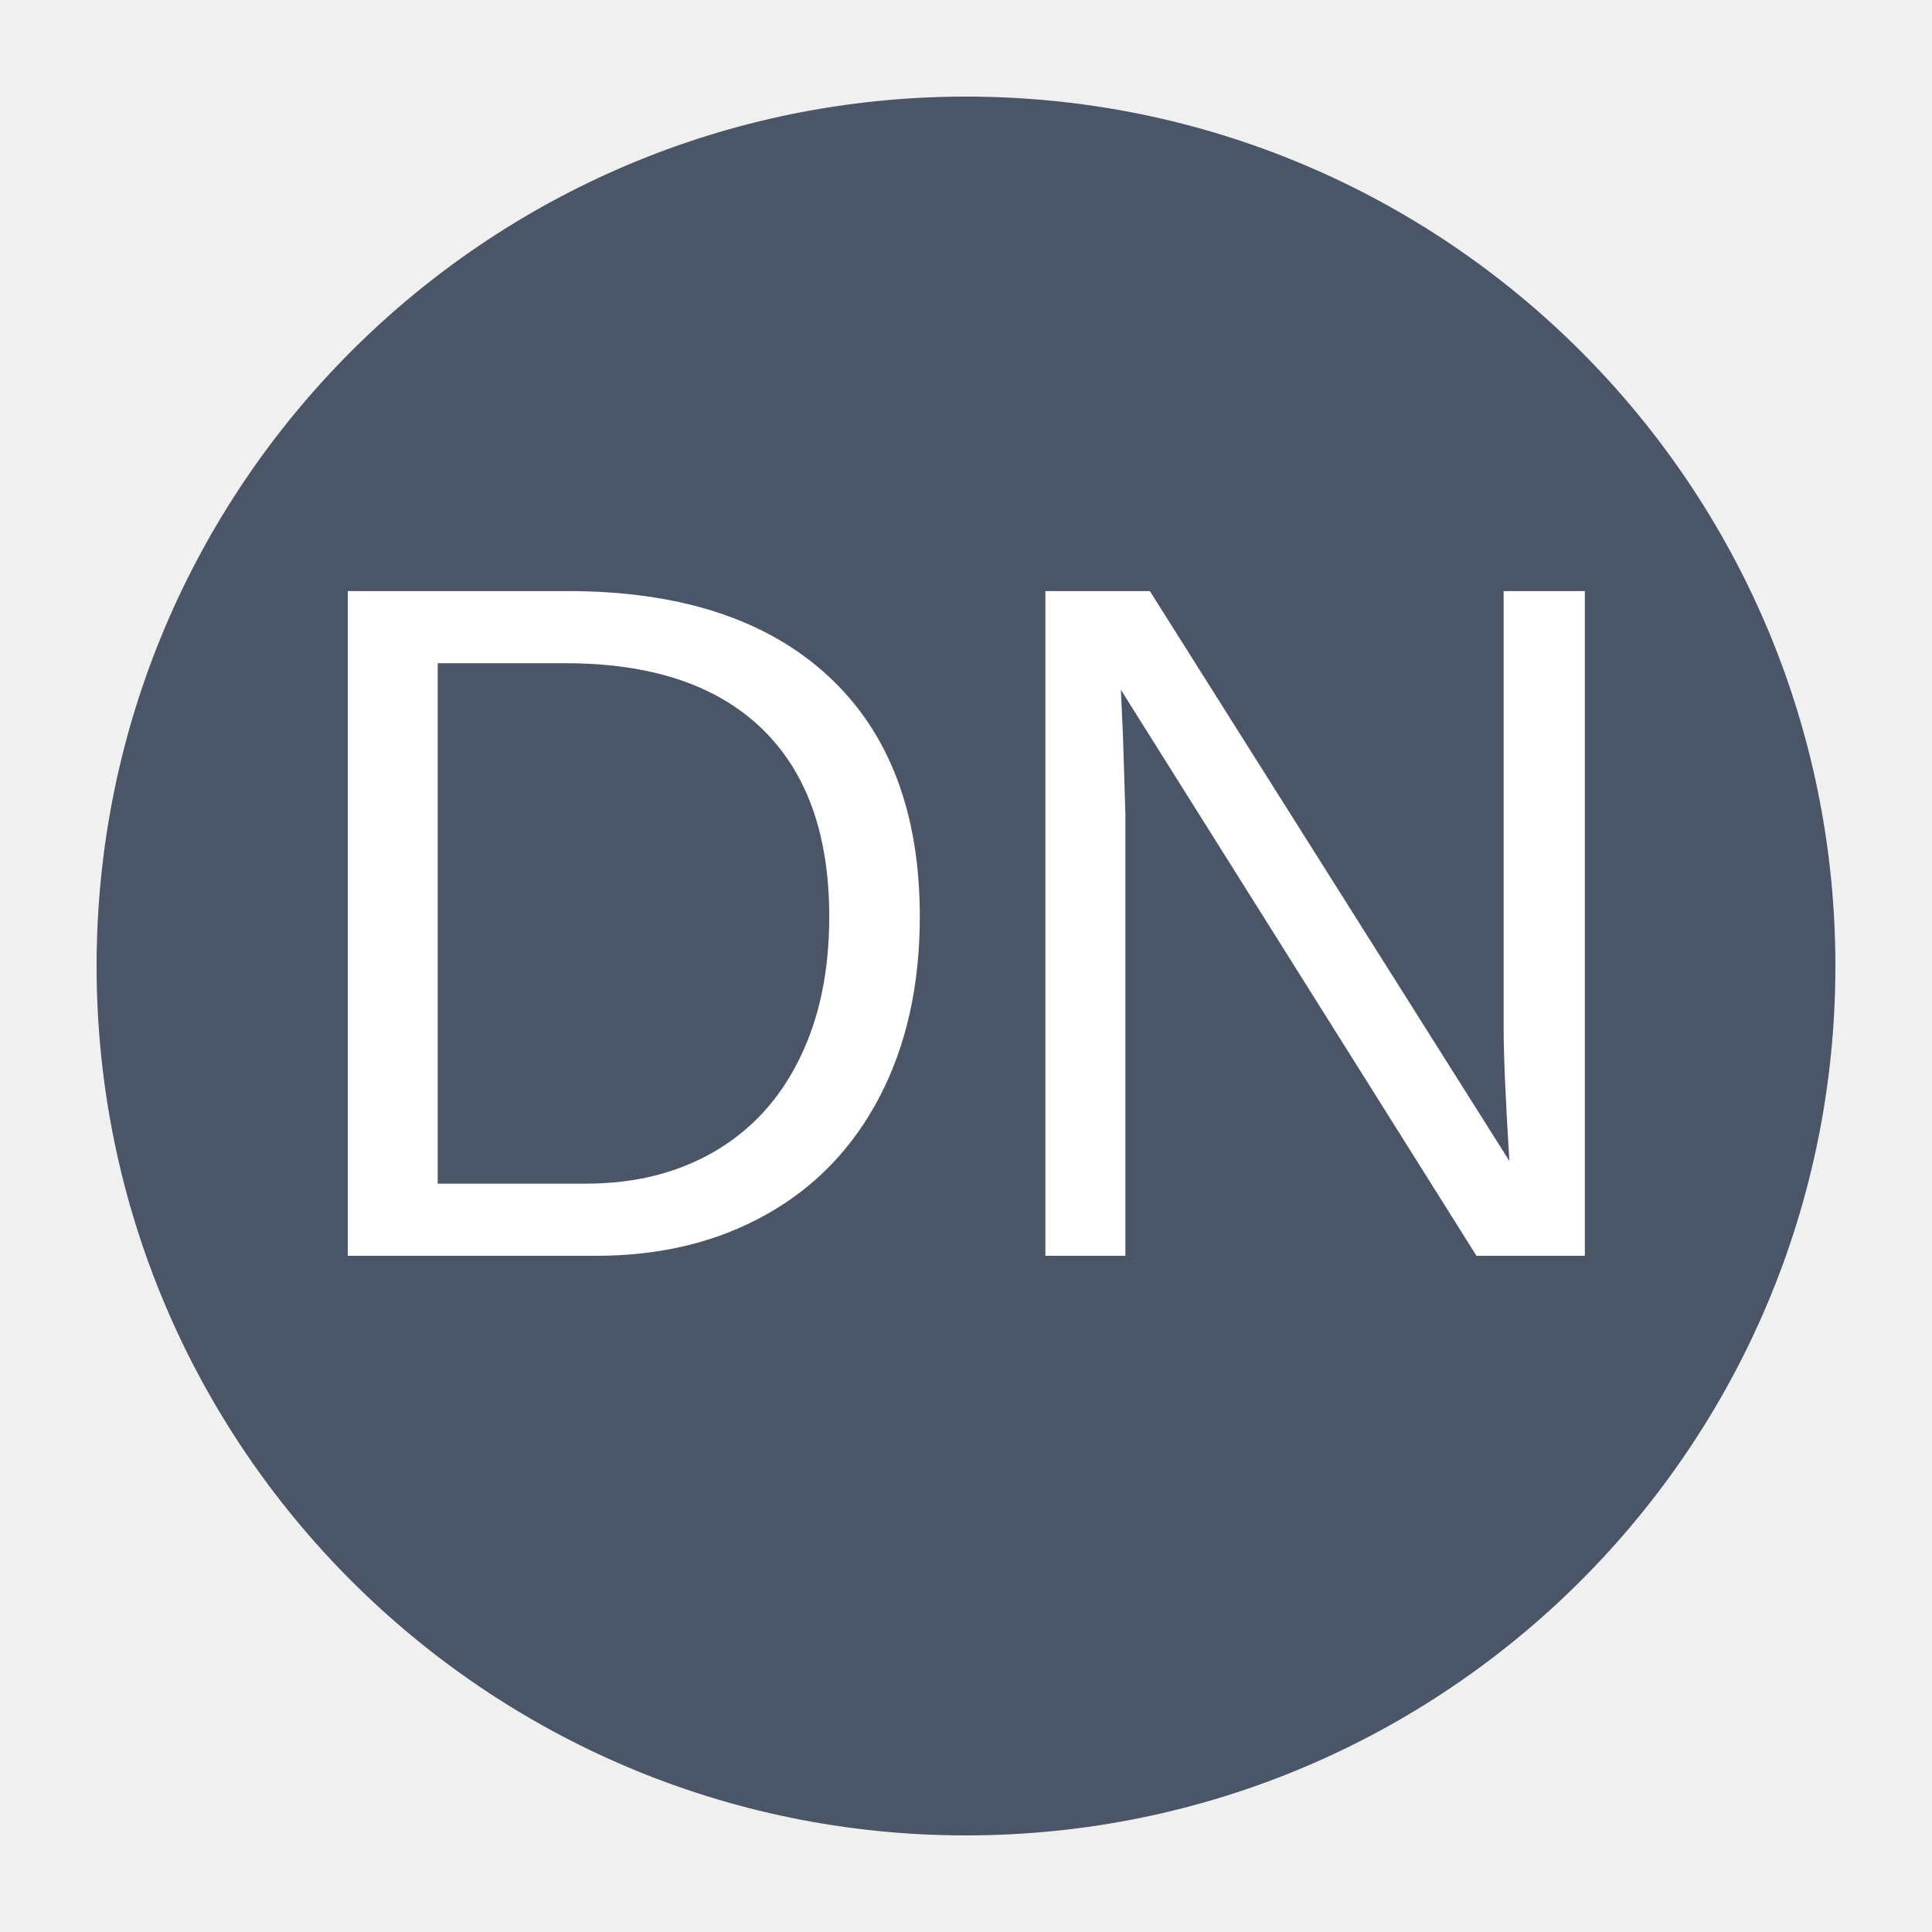
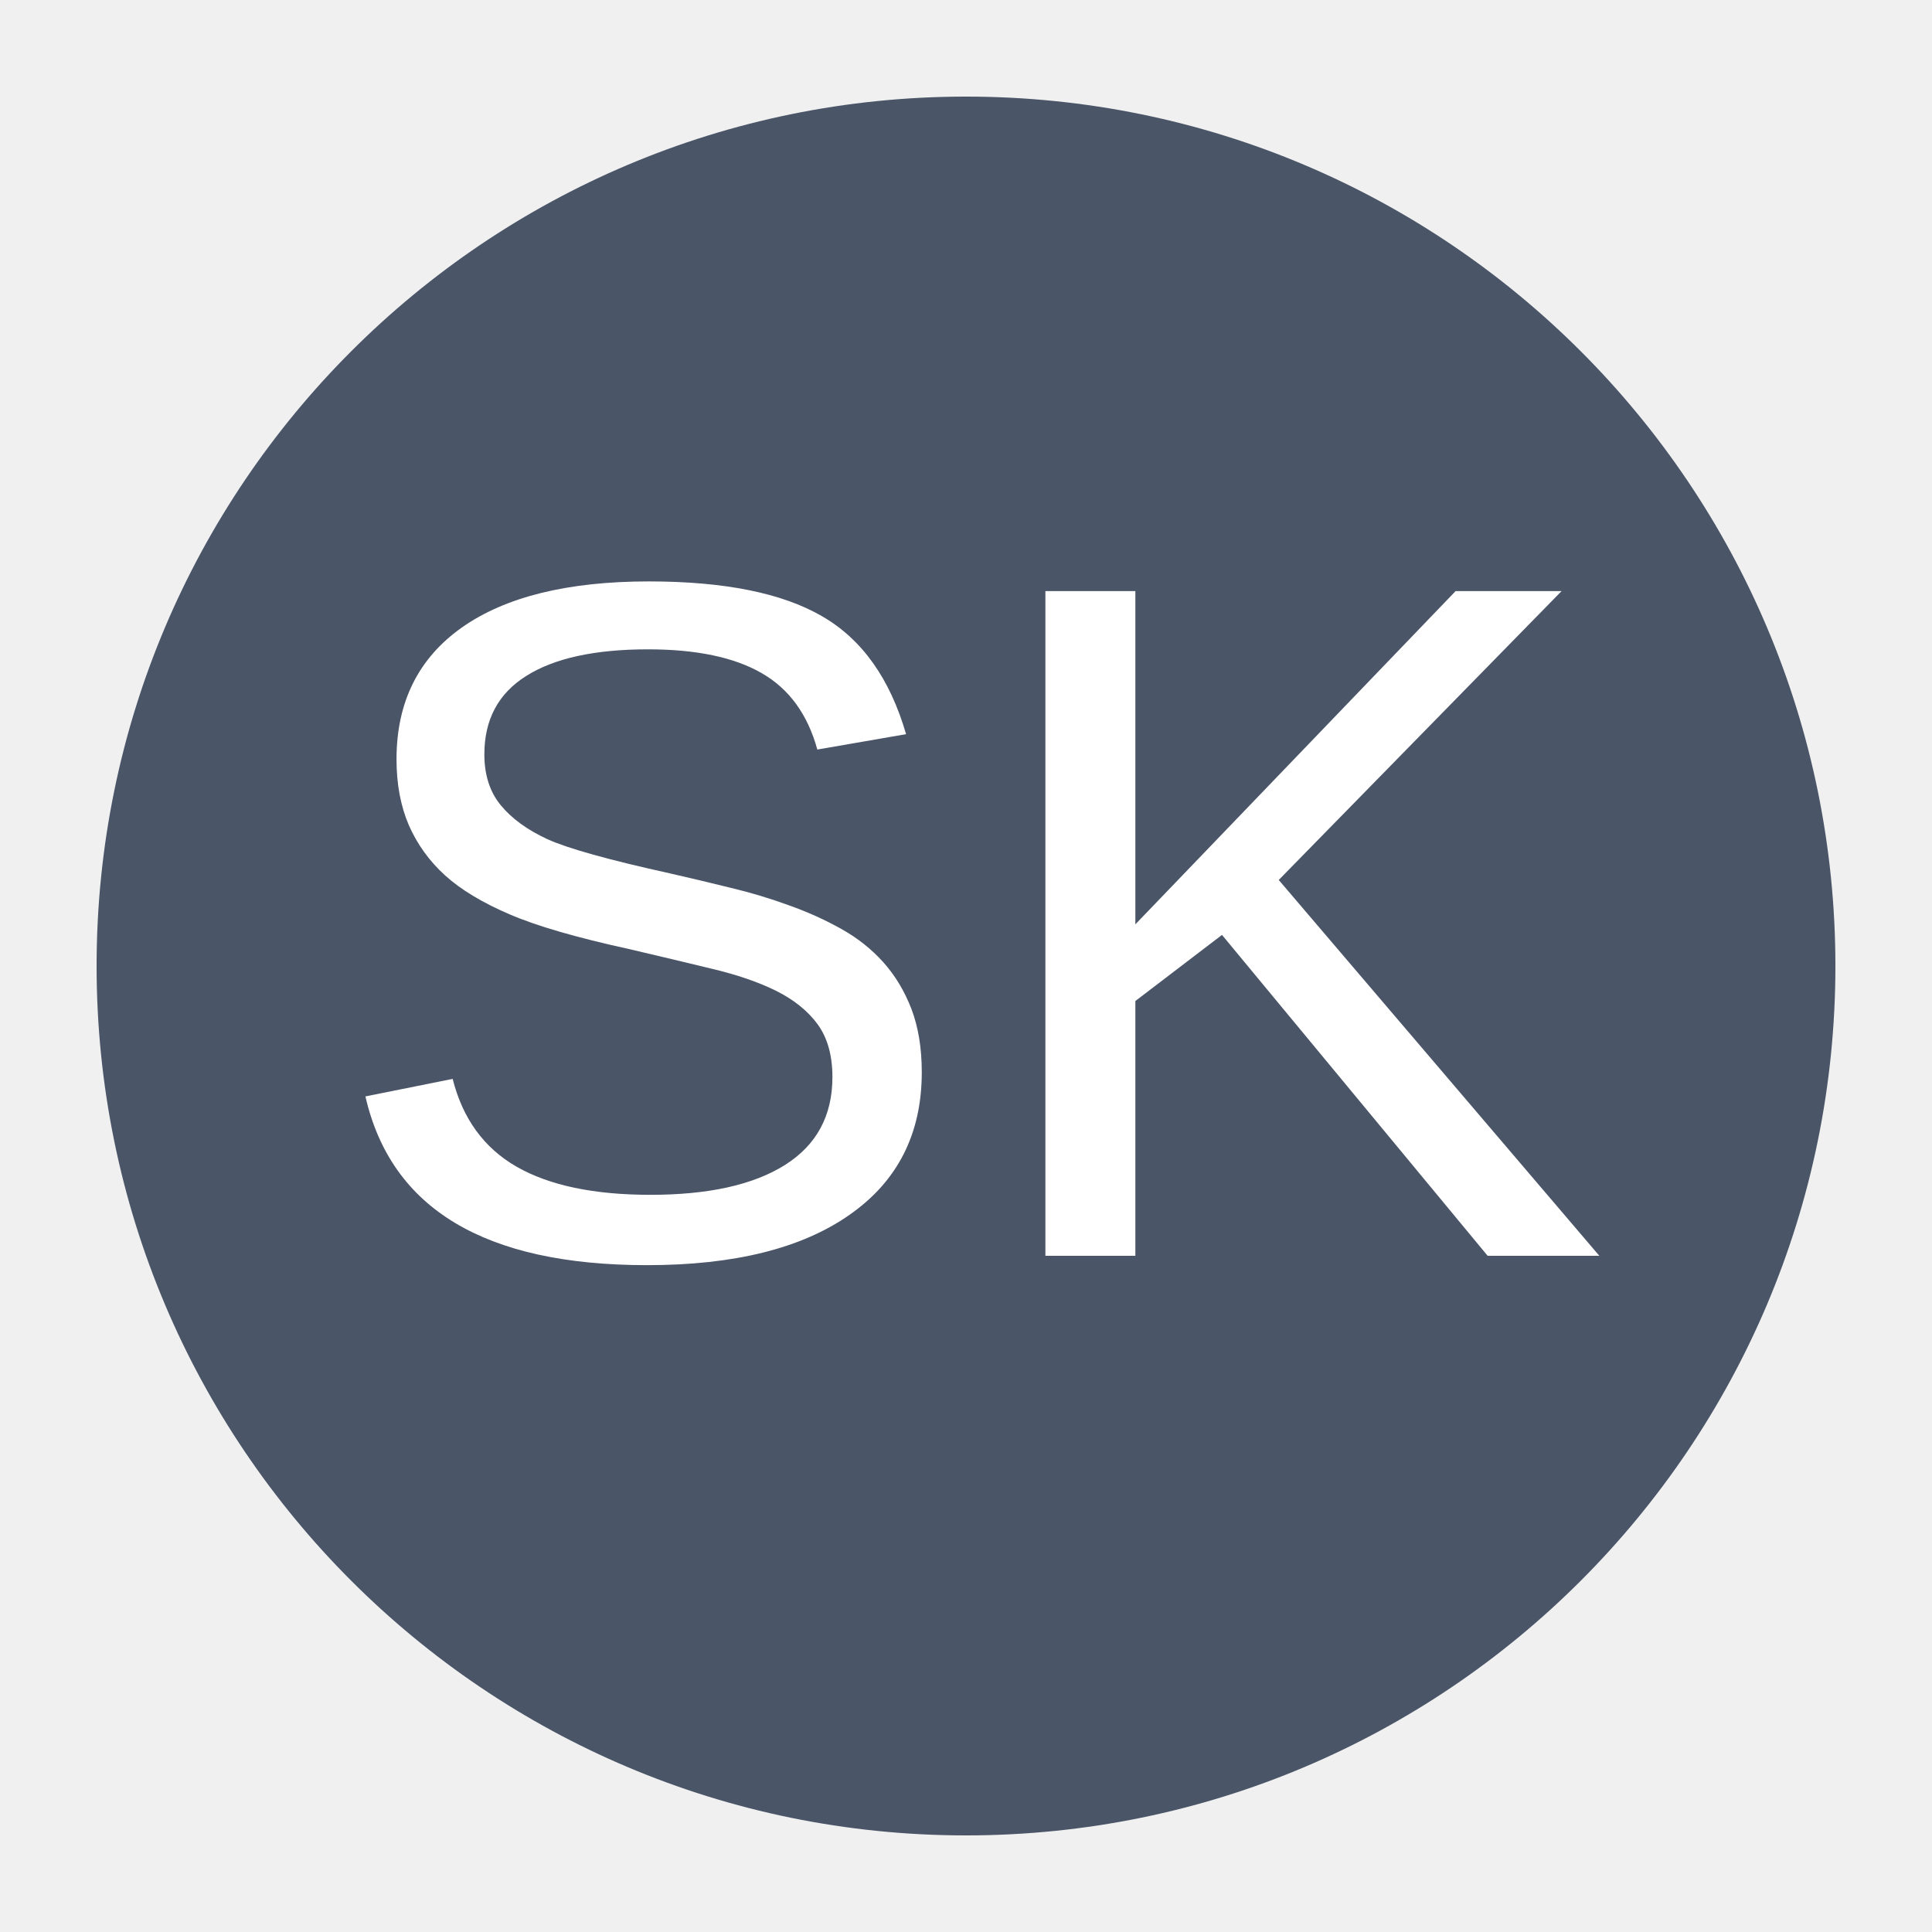
<svg xmlns="http://www.w3.org/2000/svg" viewBox="0 0 100 100">
  <circle cx="50" cy="50" r="45" fill="#4A5568" />
-   <text x="50" y="65" font-family="Arial" font-size="50" fill="white" text-anchor="middle">DN</text>
+   <text x="50" y="65" font-family="Arial" font-size="50" fill="white" text-anchor="middle">SK</text>
</svg>
